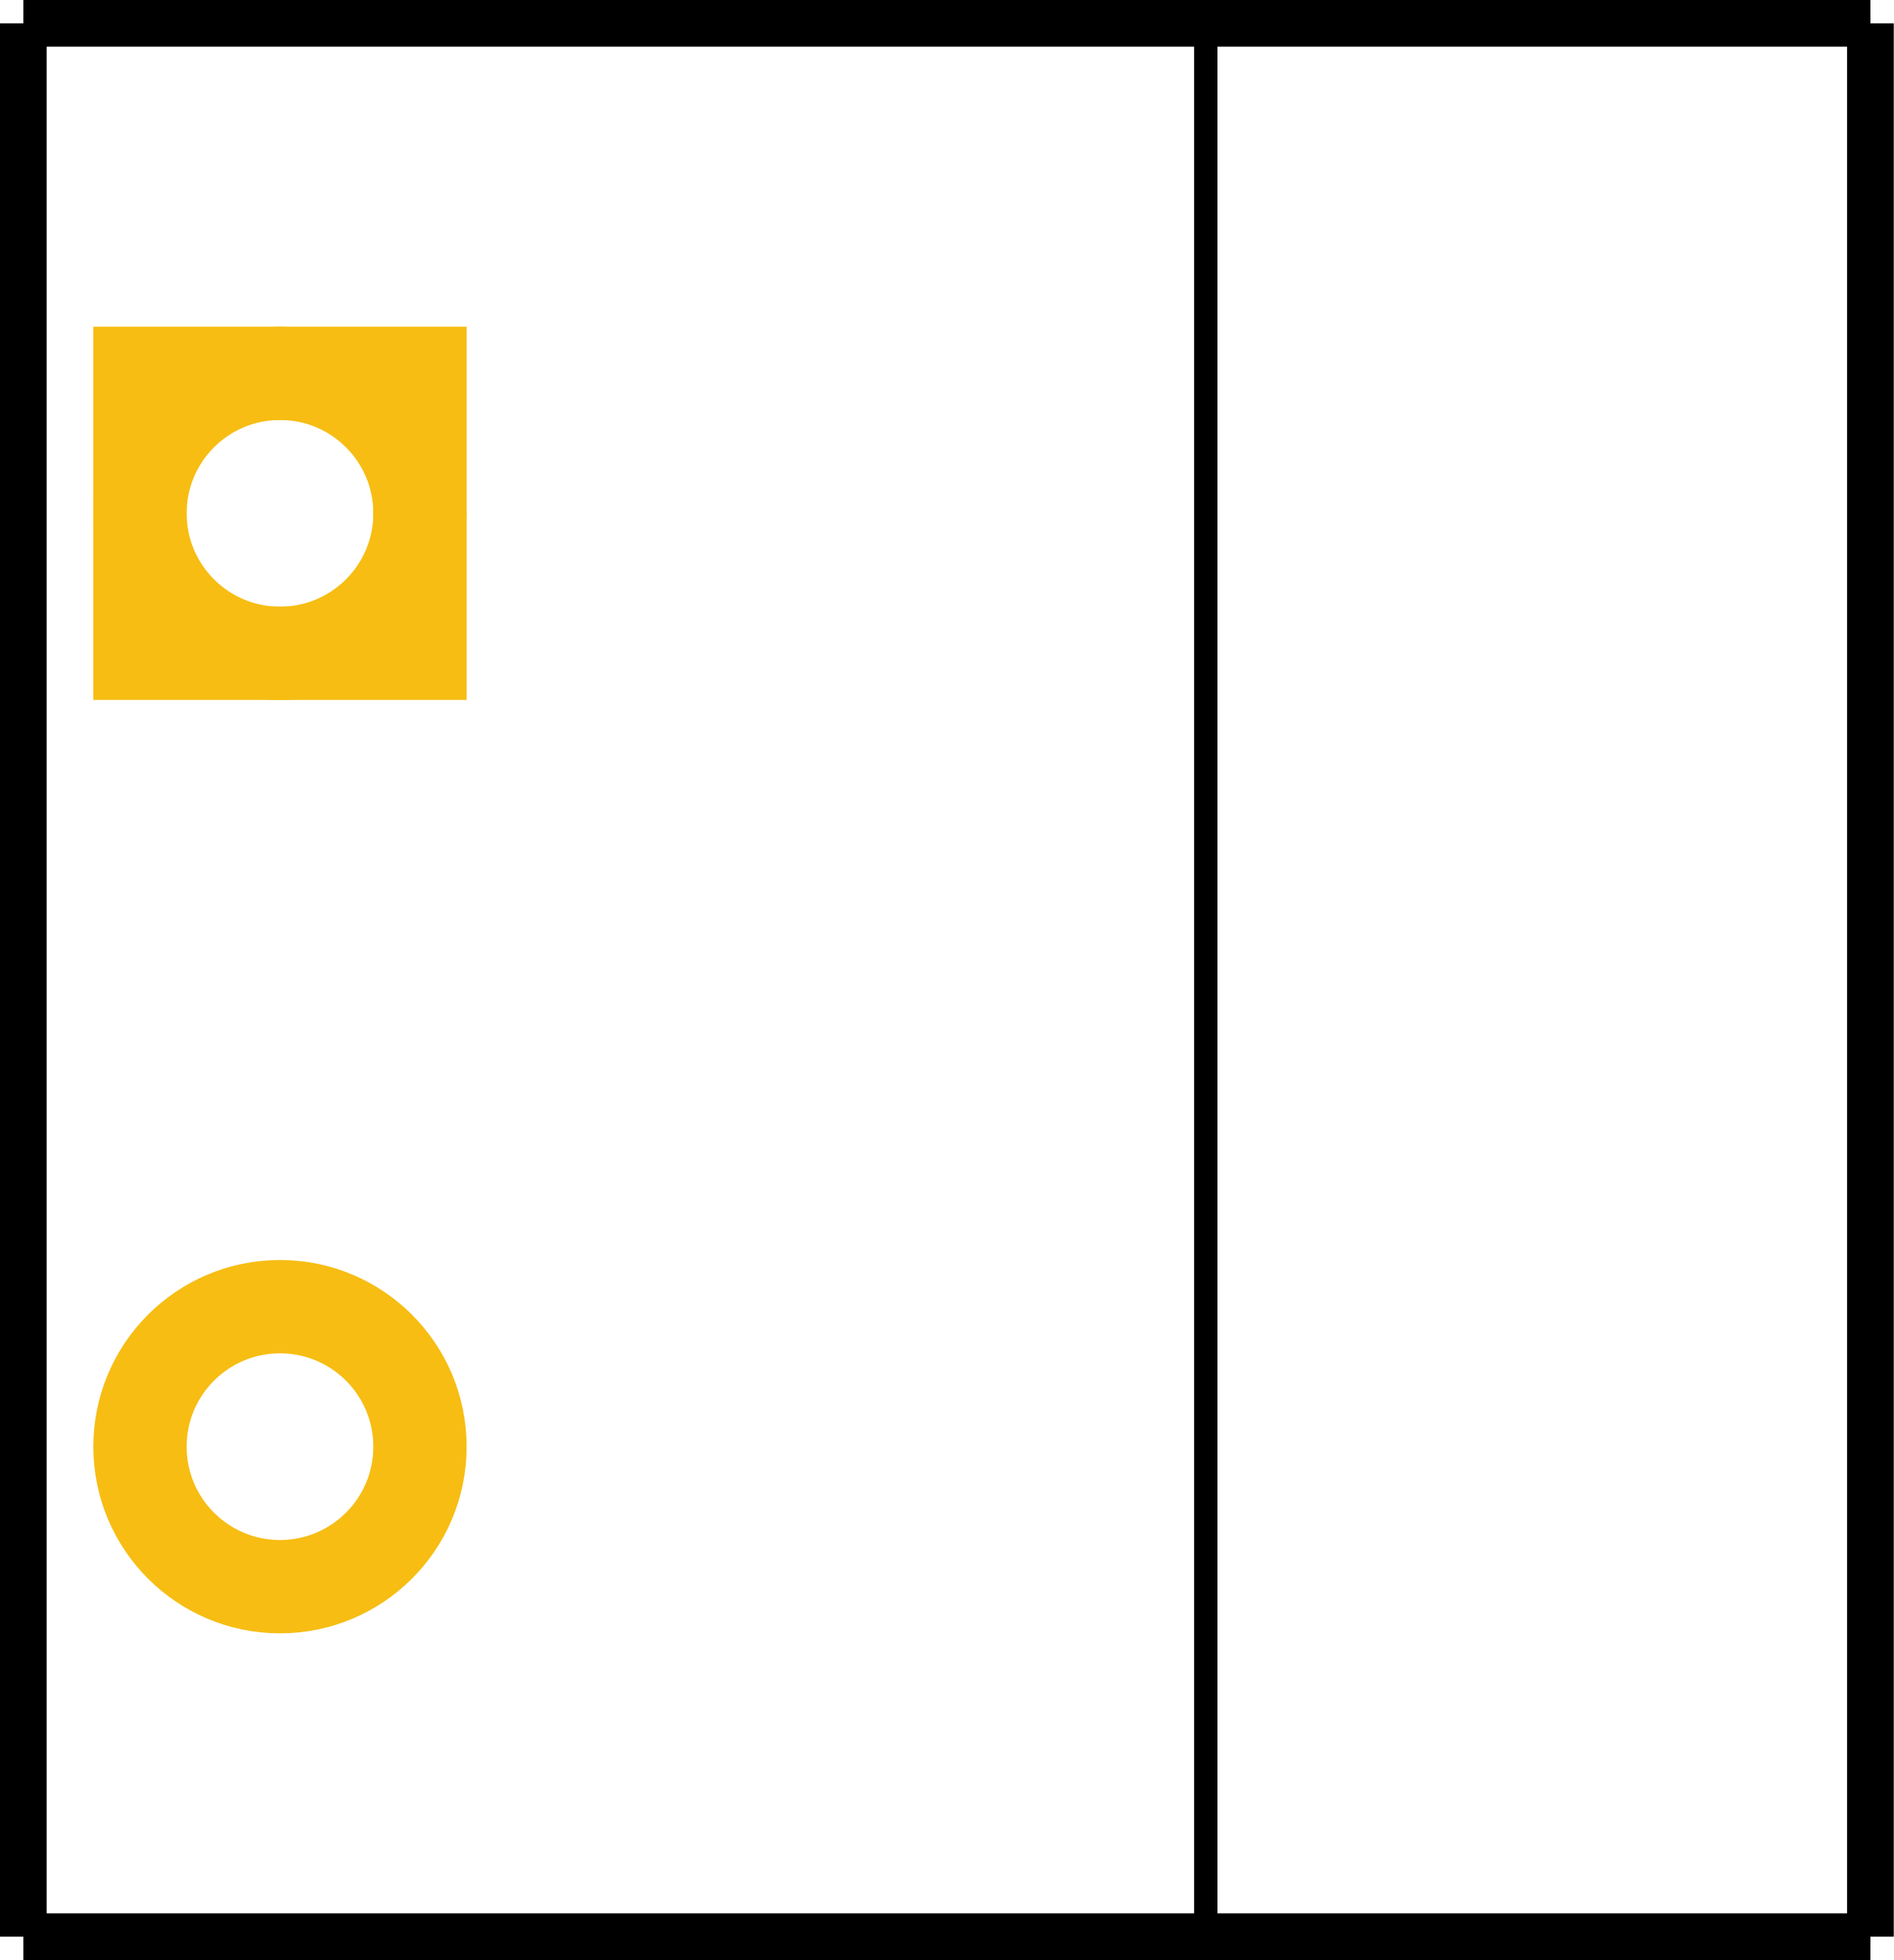
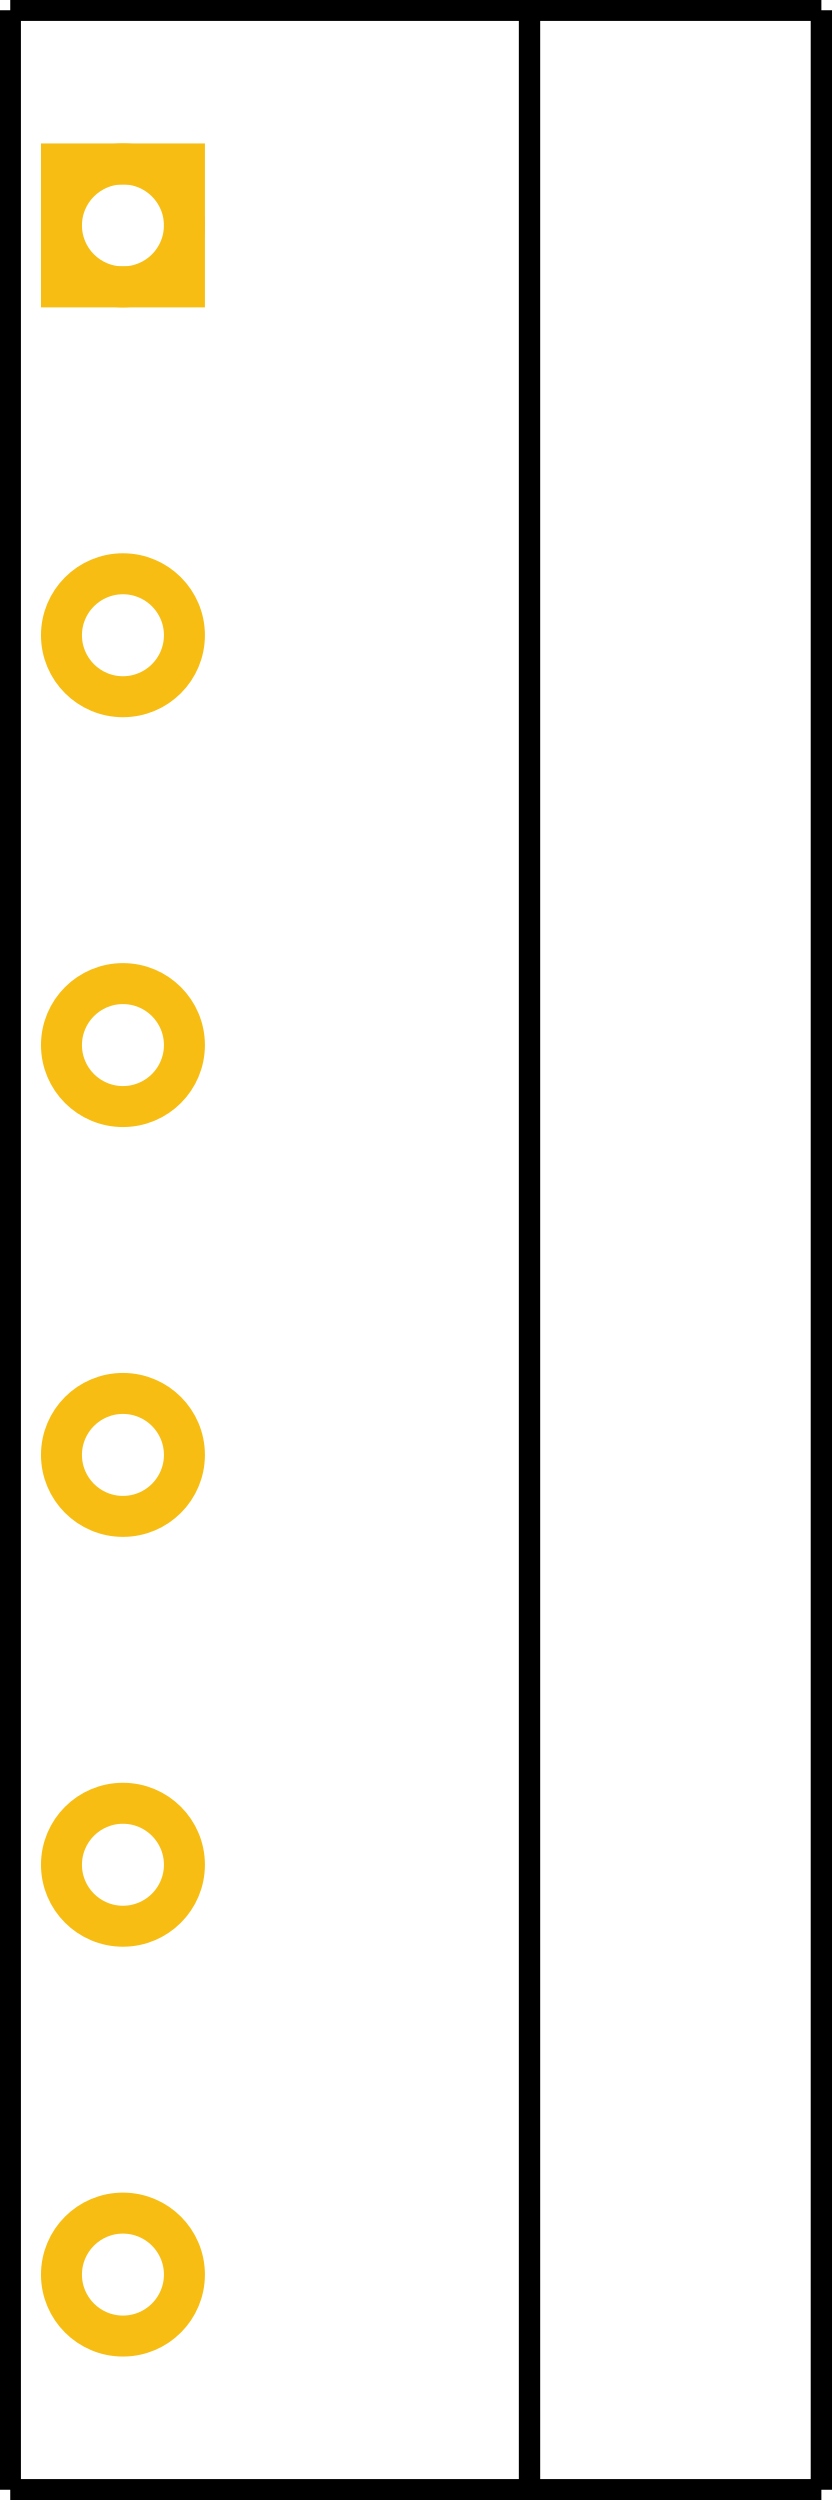
- <svg xmlns="http://www.w3.org/2000/svg" version="1.1" x="0px" y="0px" width="29.219px" height="30.24px" viewBox="0 0 29.219 30.24" enable-background="new 0 0 29.219 30.24" xml:space="preserve">
+ <svg xmlns="http://www.w3.org/2000/svg" version="1.1" id="svg2" x="0px" y="0px" width="29.219px" height="87.84px" viewBox="0 0 29.219 87.84" enable-background="new 0 0 29.219 87.84" xml:space="preserve">
+   <g id="silkscreen">
+     <line id="vertical-left" fill="none" stroke="#000000" stroke-width="0.75" x1="0.36" y1="0.36" x2="0.36" y2="87.48" />
+     <line id="bottom" fill="none" stroke="#000000" stroke-width="0.75" x1="0.36" y1="87.48" x2="28.86" y2="87.48" />
+     <line id="vertical-right" fill="none" stroke="#000000" stroke-width="0.75" x1="28.86" y1="87.48" x2="28.86" y2="0.36" />
+     <line id="top" fill="none" stroke="#000000" stroke-width="0.75" x1="28.86" y1="0.36" x2="0.36" y2="0.36" />
+     <line id="mid-vertical" fill="none" stroke="#000000" stroke-width="0.75" x1="18.605" y1="87.48" x2="18.605" y2="0.36" />
+   </g>
  <g id="copper0">
    <g id="copper1">
      <g id="connector0pin">
-         <rect id="square" x="2.16" y="5.76" fill="none" stroke="#F7BD13" stroke-width="1.44" width="4.32" height="4.319" />
+         <rect id="square" x="2.16" y="5.76" fill="none" stroke="#F7BD13" stroke-width="1.44" width="4.32" height="4.32" />
        <circle fill="none" stroke="#F7BD13" stroke-width="1.44" cx="4.32" cy="7.92" r="2.16" />
      </g>
      <circle id="connector1pin" fill="none" stroke="#F7BD13" stroke-width="1.44" cx="4.32" cy="22.32" r="2.16" />
+       <circle id="connector2pin" fill="none" stroke="#F7BD13" stroke-width="1.44" cx="4.32" cy="36.72" r="2.16" />
+       <circle id="connector3pin" fill="none" stroke="#F7BD13" stroke-width="1.44" cx="4.32" cy="51.12" r="2.16" />
+       <circle id="connector4pin" fill="none" stroke="#F7BD13" stroke-width="1.44" cx="4.32" cy="65.52" r="2.16" />
+       <circle id="connector5pin" fill="none" stroke="#F7BD13" stroke-width="1.44" cx="4.32" cy="79.92" r="2.16" />
    </g>
  </g>
-   <g id="silkscreen">
-     <line id="vertical-left" fill="none" stroke="#000000" stroke-width="0.72" x1="0.36" y1="0.36" x2="0.36" y2="29.88" />
-     <line id="bottom" fill="none" stroke="#000000" stroke-width="0.72" x1="0.36" y1="29.88" x2="28.86" y2="29.88" />
-     <line id="vertical-right" fill="none" stroke="#000000" stroke-width="0.72" x1="28.86" y1="29.88" x2="28.86" y2="0.36" />
-     <line id="top" fill="none" stroke="#000000" stroke-width="0.72" x1="28.86" y1="0.36" x2="0.36" y2="0.36" />
-     <line id="mid-vertical" fill="none" stroke="#000000" stroke-width="0.36" x1="18.605" y1="29.88" x2="18.605" y2="0.36" />
-   </g>
</svg>
